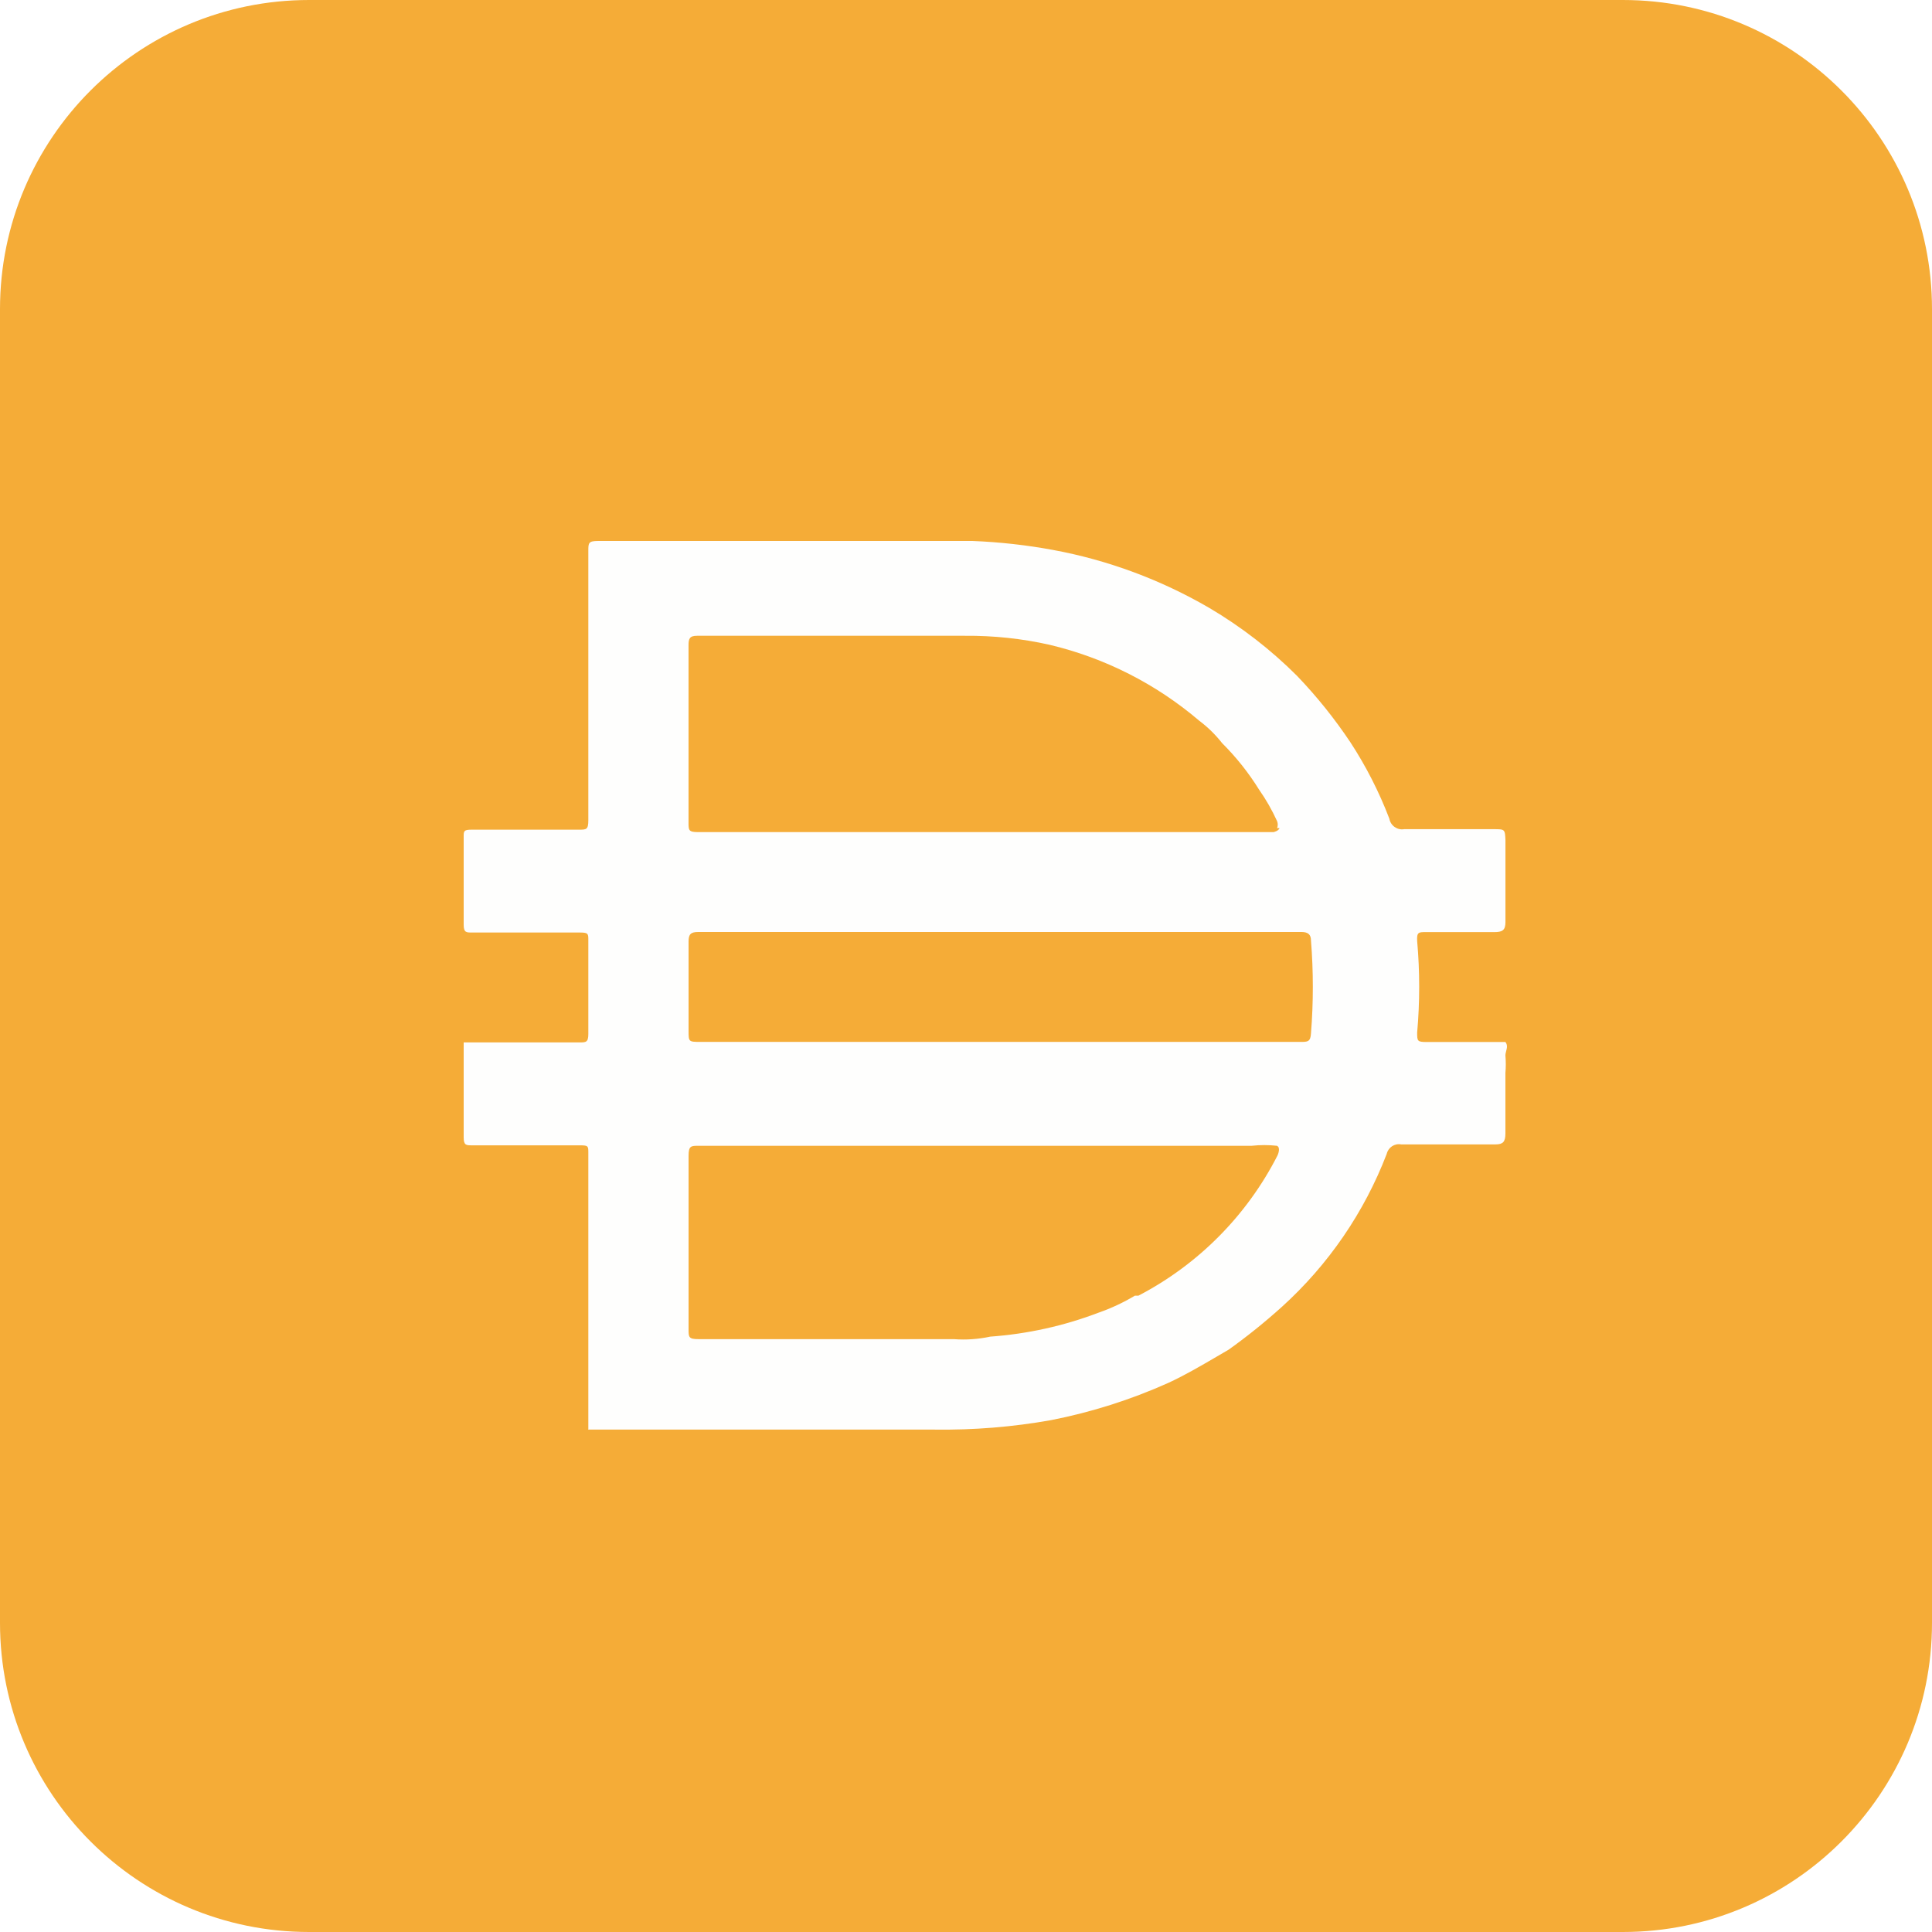
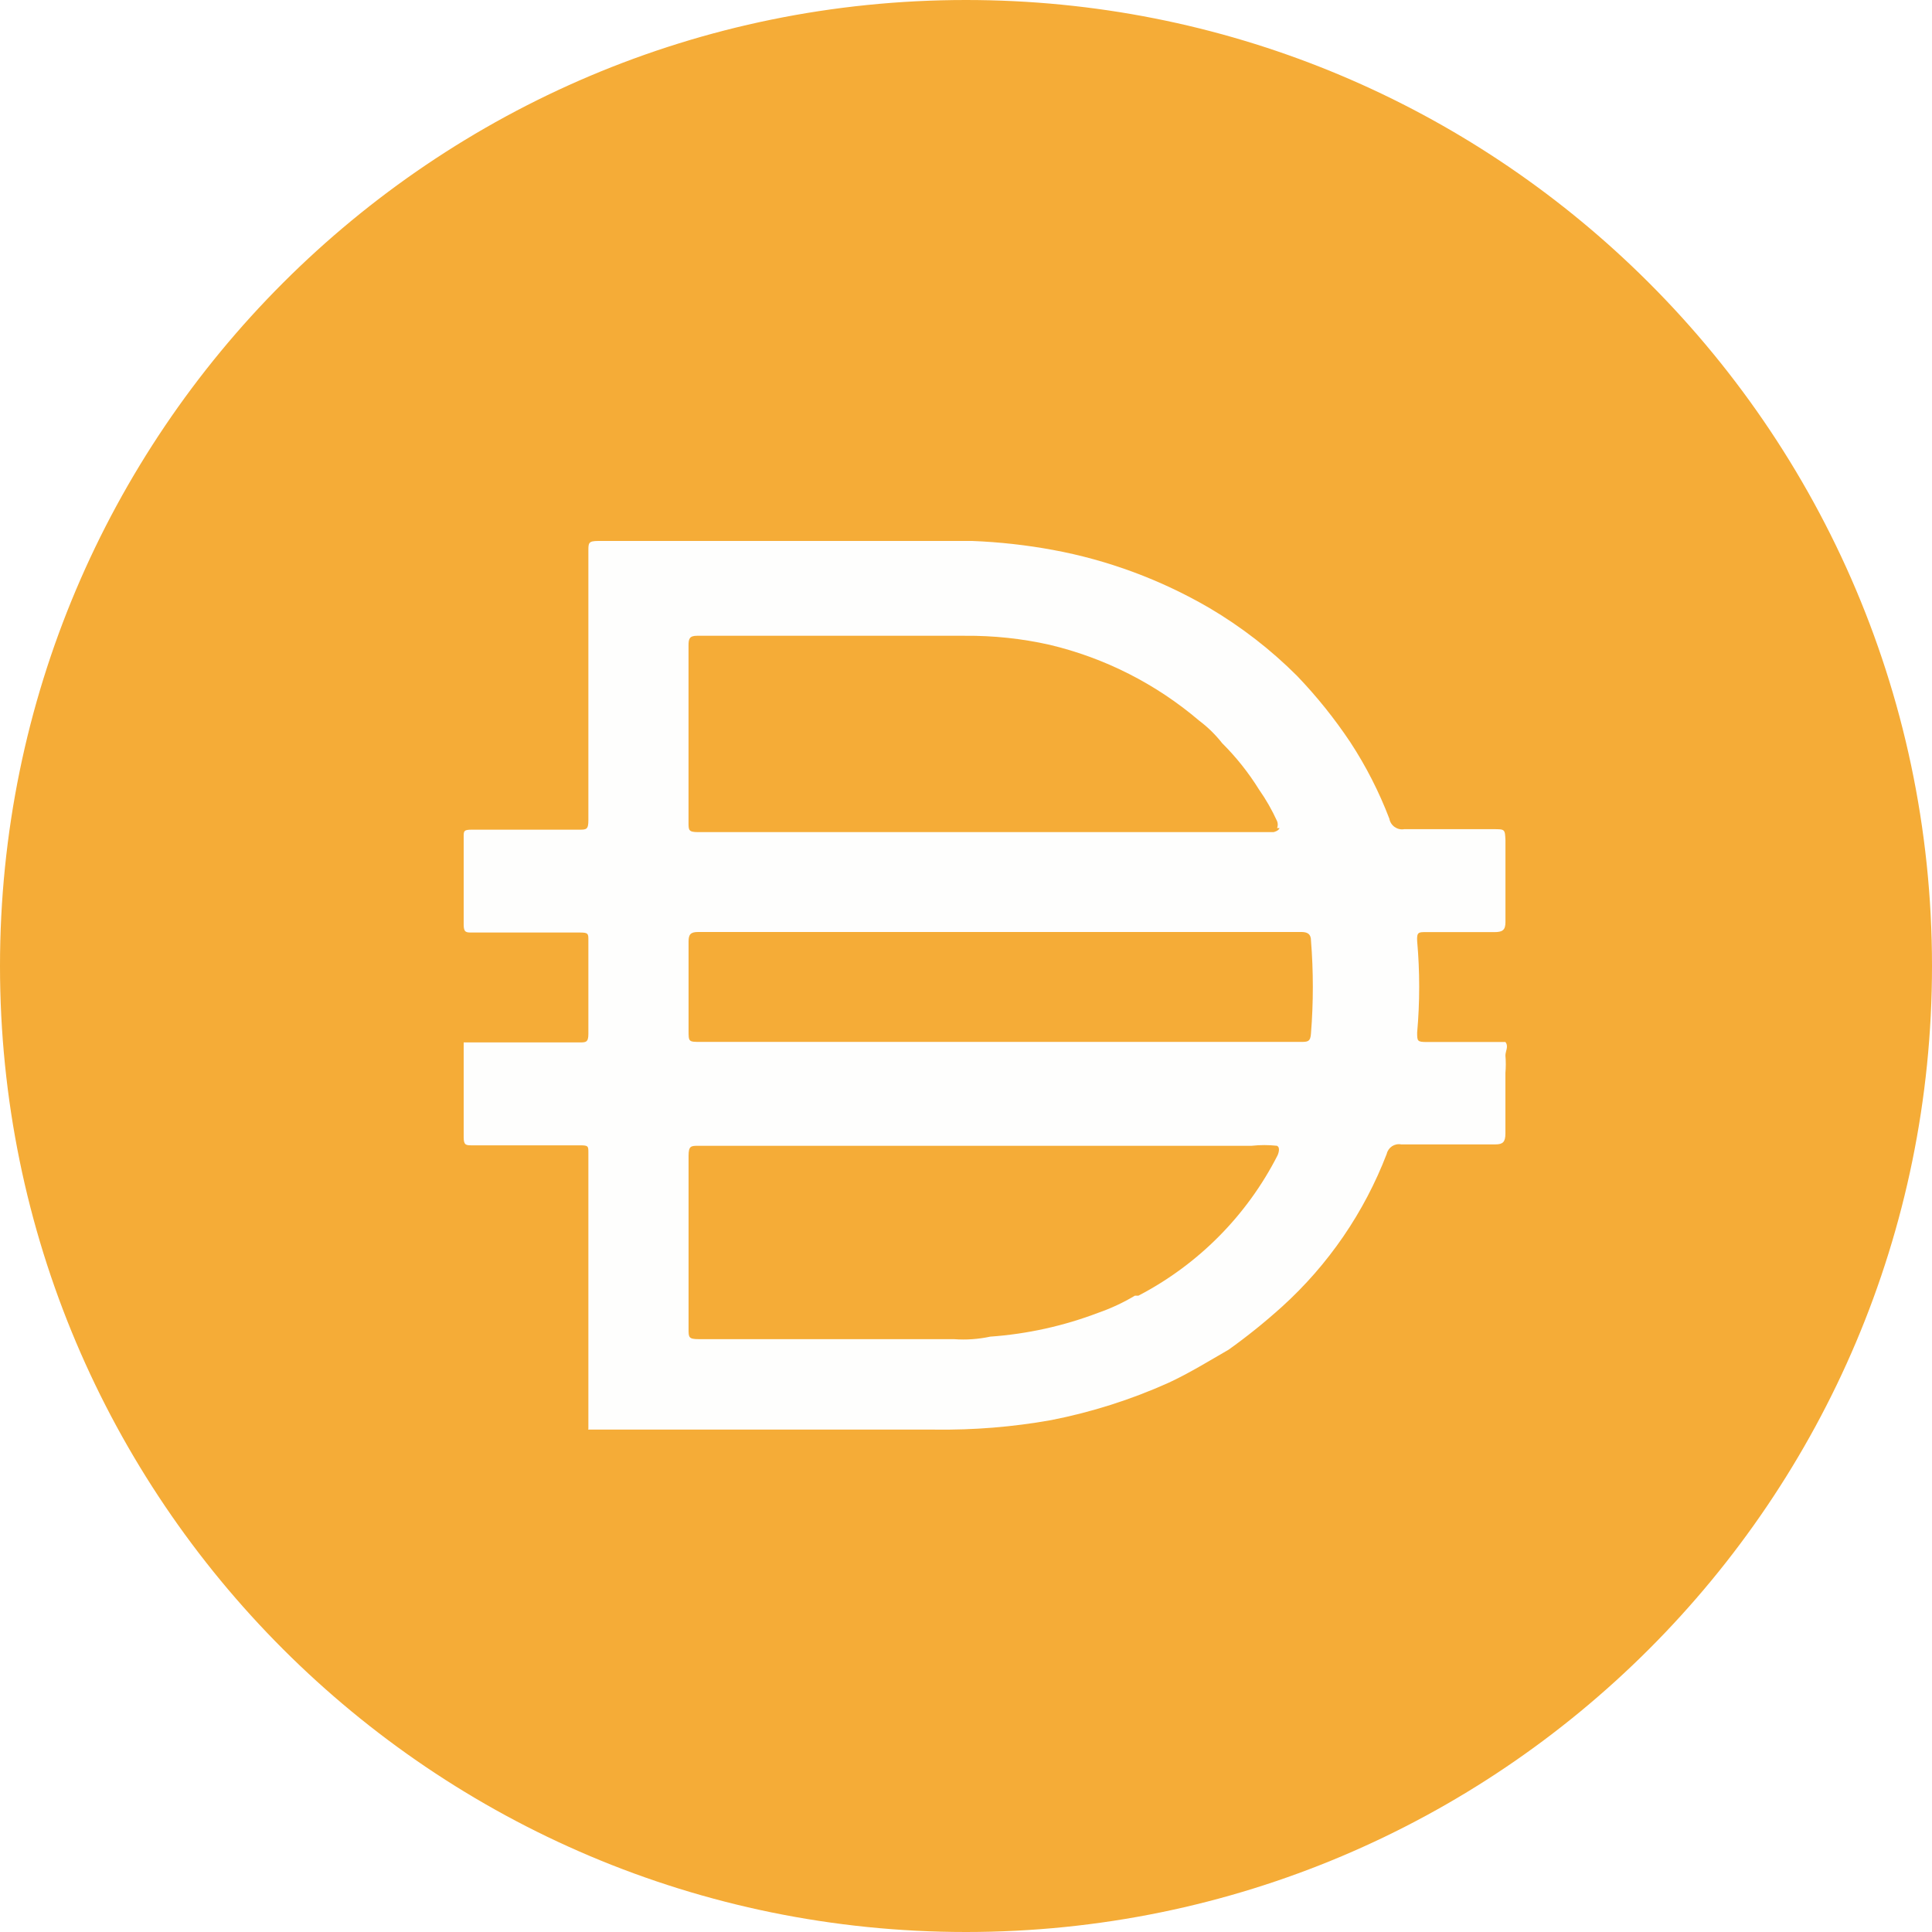
- <svg xmlns="http://www.w3.org/2000/svg" width="50" height="50" viewBox="0 0 50 50" fill="none">
-   <rect width="50" height="50" rx="8" fill="#F5AC37" />
-   <path fill-rule="evenodd" clip-rule="evenodd" d="M15.226 36.905V36.983L15.223 36.985V36.998H24.18C25.194 37.012 26.204 36.931 27.201 36.753C28.25 36.547 29.272 36.223 30.247 35.784C30.669 35.588 31.075 35.351 31.484 35.112C31.588 35.051 31.692 34.99 31.796 34.93C32.277 34.587 32.738 34.215 33.177 33.819C34.378 32.732 35.307 31.376 35.888 29.863C35.927 29.694 36.092 29.585 36.262 29.617H38.702C38.896 29.617 38.96 29.552 38.96 29.333V27.768C38.973 27.618 38.973 27.466 38.96 27.317C38.96 27.277 38.97 27.238 38.98 27.199C39 27.122 39.02 27.044 38.96 26.967H36.922C36.676 26.967 36.676 26.941 36.676 26.721C36.746 25.933 36.746 25.143 36.676 24.356C36.663 24.123 36.715 24.123 36.895 24.123H38.676C38.884 24.123 38.961 24.071 38.961 23.864V21.744C38.948 21.459 38.948 21.459 38.651 21.459H36.341C36.161 21.49 35.988 21.368 35.956 21.187C35.691 20.494 35.353 19.83 34.947 19.209C34.538 18.597 34.077 18.022 33.566 17.49C32.887 16.811 32.124 16.221 31.295 15.732C30.045 15.005 28.678 14.496 27.255 14.233C26.565 14.105 25.867 14.028 25.165 14H15.485C15.226 14 15.226 14.052 15.226 14.259V21.227C15.226 21.472 15.175 21.472 14.981 21.472H12.206C12 21.472 12 21.51 12 21.653V23.928C12 24.134 12.064 24.134 12.219 24.134H15.02C15.226 24.134 15.226 24.172 15.226 24.328V26.758C15.226 26.978 15.162 26.978 14.994 26.978H12V29.434C12 29.641 12.064 29.641 12.219 29.641H15.02C15.226 29.641 15.226 29.666 15.226 29.834V32.872V33.893V36.905ZM33.051 21.251C33.074 21.308 33.074 21.373 33.051 21.431H33.114C33.088 21.509 32.959 21.535 32.959 21.535H18.065C17.819 21.535 17.819 21.483 17.819 21.289V16.7C17.819 16.532 17.845 16.454 18.039 16.454H24.969C25.707 16.448 26.443 16.525 27.163 16.687C28.591 17.026 29.919 17.7 31.036 18.652C31.259 18.819 31.458 19.015 31.63 19.234C31.994 19.596 32.314 19.999 32.585 20.436C32.765 20.692 32.92 20.965 33.051 21.251ZM33.669 26.964H25.822H18.13C17.973 26.964 17.895 26.964 17.857 26.925C17.82 26.887 17.82 26.813 17.82 26.667V24.366C17.82 24.184 17.872 24.12 18.066 24.12H33.682C33.851 24.12 33.928 24.184 33.928 24.34C33.992 25.14 33.992 25.945 33.928 26.744C33.916 26.964 33.837 26.964 33.669 26.964ZM33.051 29.653C32.832 29.629 32.611 29.629 32.392 29.653H18.079C17.885 29.653 17.82 29.653 17.82 29.912V34.398C17.82 34.605 17.82 34.657 18.079 34.657H24.687C25.003 34.681 25.319 34.658 25.628 34.592C26.587 34.523 27.53 34.315 28.43 33.972C28.757 33.858 29.073 33.71 29.371 33.532H29.462C31.011 32.725 32.269 31.458 33.063 29.901C33.063 29.901 33.153 29.706 33.051 29.655V29.653Z" fill="#FEFEFD" />
+ <svg xmlns="http://www.w3.org/2000/svg" width="50px" height="50px" viewBox="0 0 50 50" version="1.1">
+   <g id="Coins/Large/DAI" stroke="none" stroke-width="1" fill="none" fill-rule="evenodd">
+     <g id="multi-collateral-dai-dai-logo">
+       <path d="M25,0 C31.675,0 37.739,2.616 42.223,6.879 C47.014,11.433 50,17.868 50,25 C50,38.808 38.808,50 25,50 C11.194,50 0,38.807 0,25 C0,11.194 11.194,0 25,0 Z" id="Path" fill="#F5AC37" />
+       <g id="Shape-2" transform="translate(12, 14)" fill="#FEFEFD" fill-rule="nonzero">
+         <path d="M13.822,12.964 L21.669,12.964 C21.837,12.964 21.916,12.964 21.928,12.744 C21.992,11.945 21.992,11.14 21.928,10.34 C21.928,10.185 21.851,10.12 21.682,10.12 L6.066,10.12 C5.872,10.12 5.82,10.185 5.82,10.366 L5.82,12.667 C5.82,12.964 5.82,12.964 6.13,12.964 L13.822,12.964 L13.822,12.964 Z M21.051,7.431 C21.074,7.373 21.074,7.308 21.051,7.251 C20.92,6.965 20.765,6.692 20.585,6.436 C20.314,5.999 19.994,5.596 19.63,5.234 C19.458,5.015 19.259,4.819 19.036,4.652 C17.919,3.7 16.591,3.026 15.163,2.687 C14.443,2.525 13.707,2.448 12.969,2.454 L6.039,2.454 C5.845,2.454 5.819,2.532 5.819,2.7 L5.819,7.289 C5.819,7.482 5.819,7.535 6.065,7.535 L20.959,7.535 C20.959,7.535 21.088,7.509 21.114,7.431 L21.051,7.431 L21.051,7.431 Z M21.051,15.653 C20.832,15.629 20.611,15.629 20.392,15.653 L6.079,15.653 C5.885,15.653 5.82,15.653 5.82,15.912 L5.82,20.398 C5.82,20.605 5.82,20.657 6.079,20.657 L12.687,20.657 C13.003,20.681 13.319,20.658 13.628,20.592 C14.587,20.524 15.53,20.315 16.43,19.972 C16.757,19.858 17.073,19.71 17.371,19.532 L17.462,19.532 C19.011,18.725 20.269,17.458 21.063,15.901 C21.063,15.901 21.153,15.706 21.051,15.655 L21.051,15.653 Z M3.227,22.983 L3.227,22.905 L3.227,19.893 L3.227,18.872 L3.227,15.834 C3.227,15.666 3.227,15.641 3.02,15.641 L0.219,15.641 C0.064,15.641 0,15.641 0,15.434 L0,12.978 L2.994,12.978 C3.161,12.978 3.227,12.978 3.227,12.758 L3.227,10.328 C3.227,10.172 3.227,10.134 3.02,10.134 L0.219,10.134 C0.064,10.134 0,10.134 0,9.928 L0,7.653 C0,7.51 0,7.472 0.206,7.472 L2.981,7.472 C3.174,7.472 3.227,7.472 3.227,7.227 L3.227,0.259 C3.227,0.052 3.227,0 3.485,0 L13.164,0 C13.867,0.028 14.565,0.105 15.255,0.233 C16.678,0.496 18.045,1.005 19.295,1.732 C20.124,2.221 20.887,2.811 21.566,3.49 C22.077,4.022 22.538,4.597 22.947,5.21 C23.353,5.83 23.691,6.494 23.956,7.187 C23.988,7.368 24.161,7.49 24.341,7.459 L26.651,7.459 C26.948,7.459 26.948,7.459 26.961,7.744 L26.961,9.864 C26.961,10.071 26.884,10.123 26.677,10.123 L24.895,10.123 C24.715,10.123 24.663,10.123 24.676,10.356 C24.746,11.143 24.746,11.933 24.676,12.721 C24.676,12.941 24.676,12.967 24.922,12.967 L26.96,12.967 C27.05,13.083 26.96,13.199 26.96,13.317 C26.973,13.466 26.973,13.618 26.96,13.768 L26.96,15.333 C26.96,15.552 26.896,15.617 26.702,15.617 L24.262,15.617 C24.092,15.585 23.927,15.694 23.888,15.863 C23.307,17.376 22.378,18.732 21.177,19.819 C20.738,20.215 20.277,20.587 19.796,20.93 C19.279,21.228 18.777,21.538 18.247,21.784 C17.272,22.223 16.25,22.547 15.201,22.753 C14.204,22.931 13.194,23.012 12.18,22.998 L3.223,22.998 L3.223,22.985 L3.227,22.983 Z" id="Shape" />
+       </g>
+     </g>
+   </g>
</svg>
